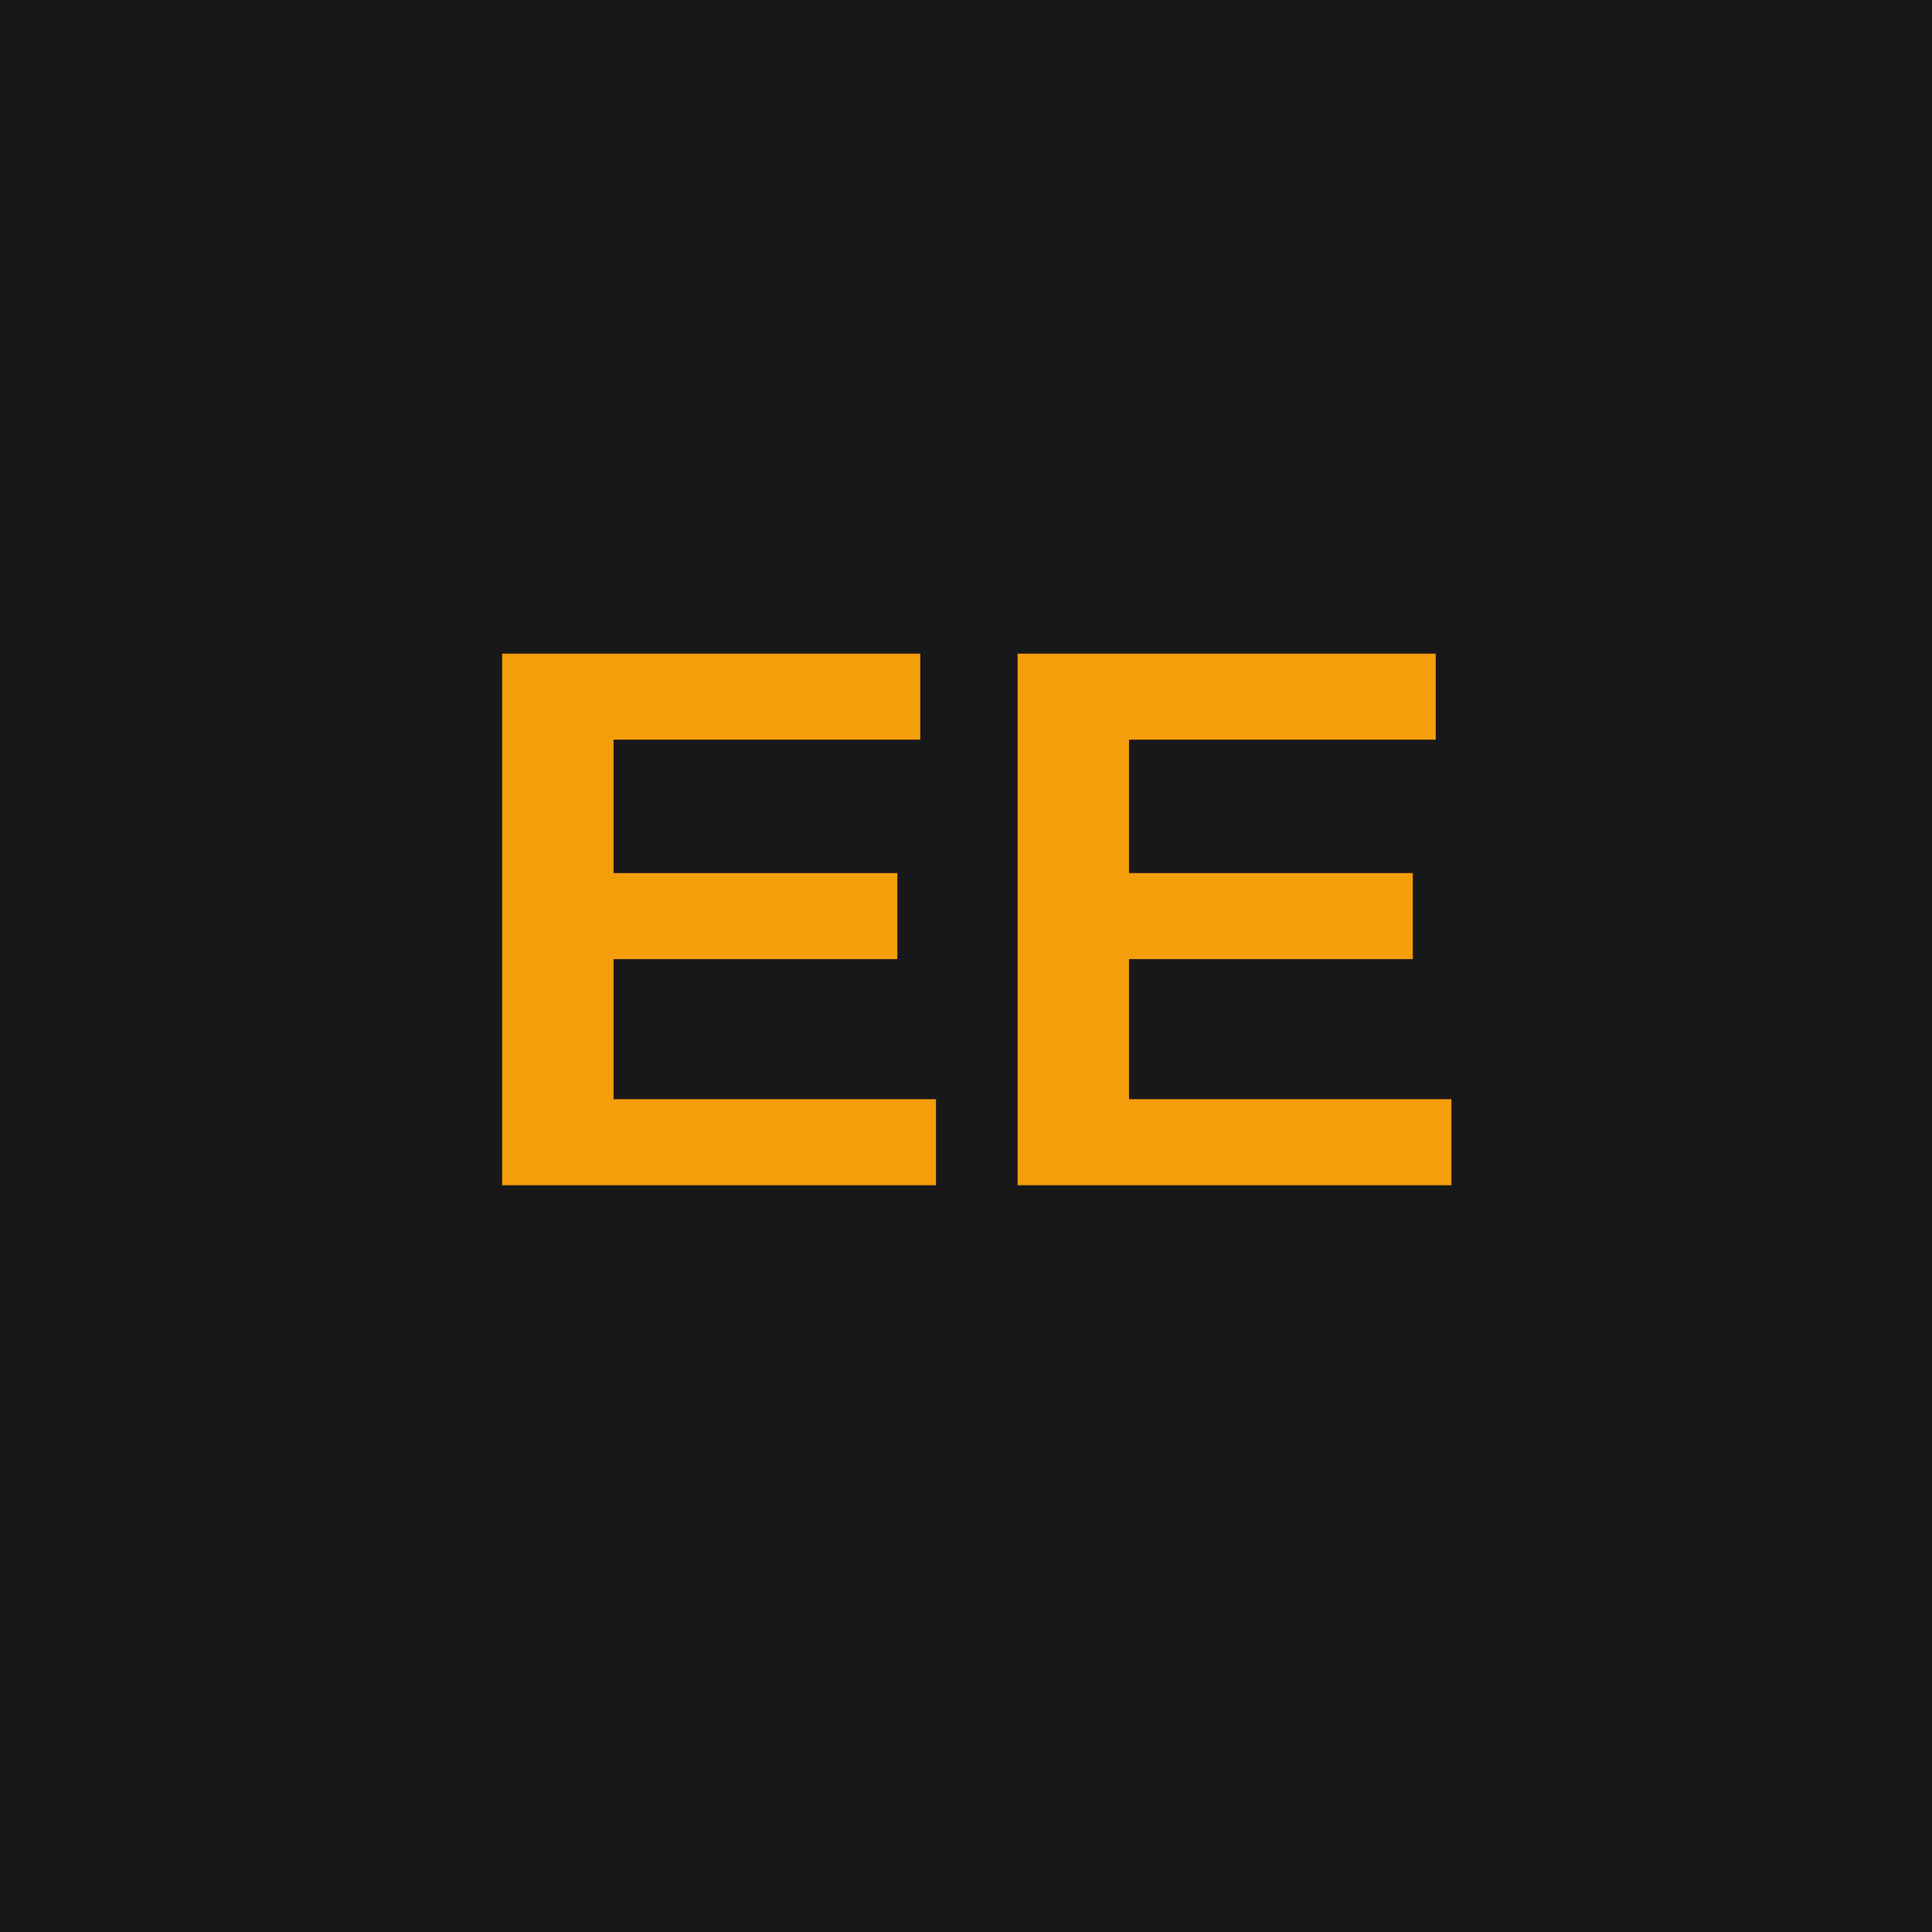
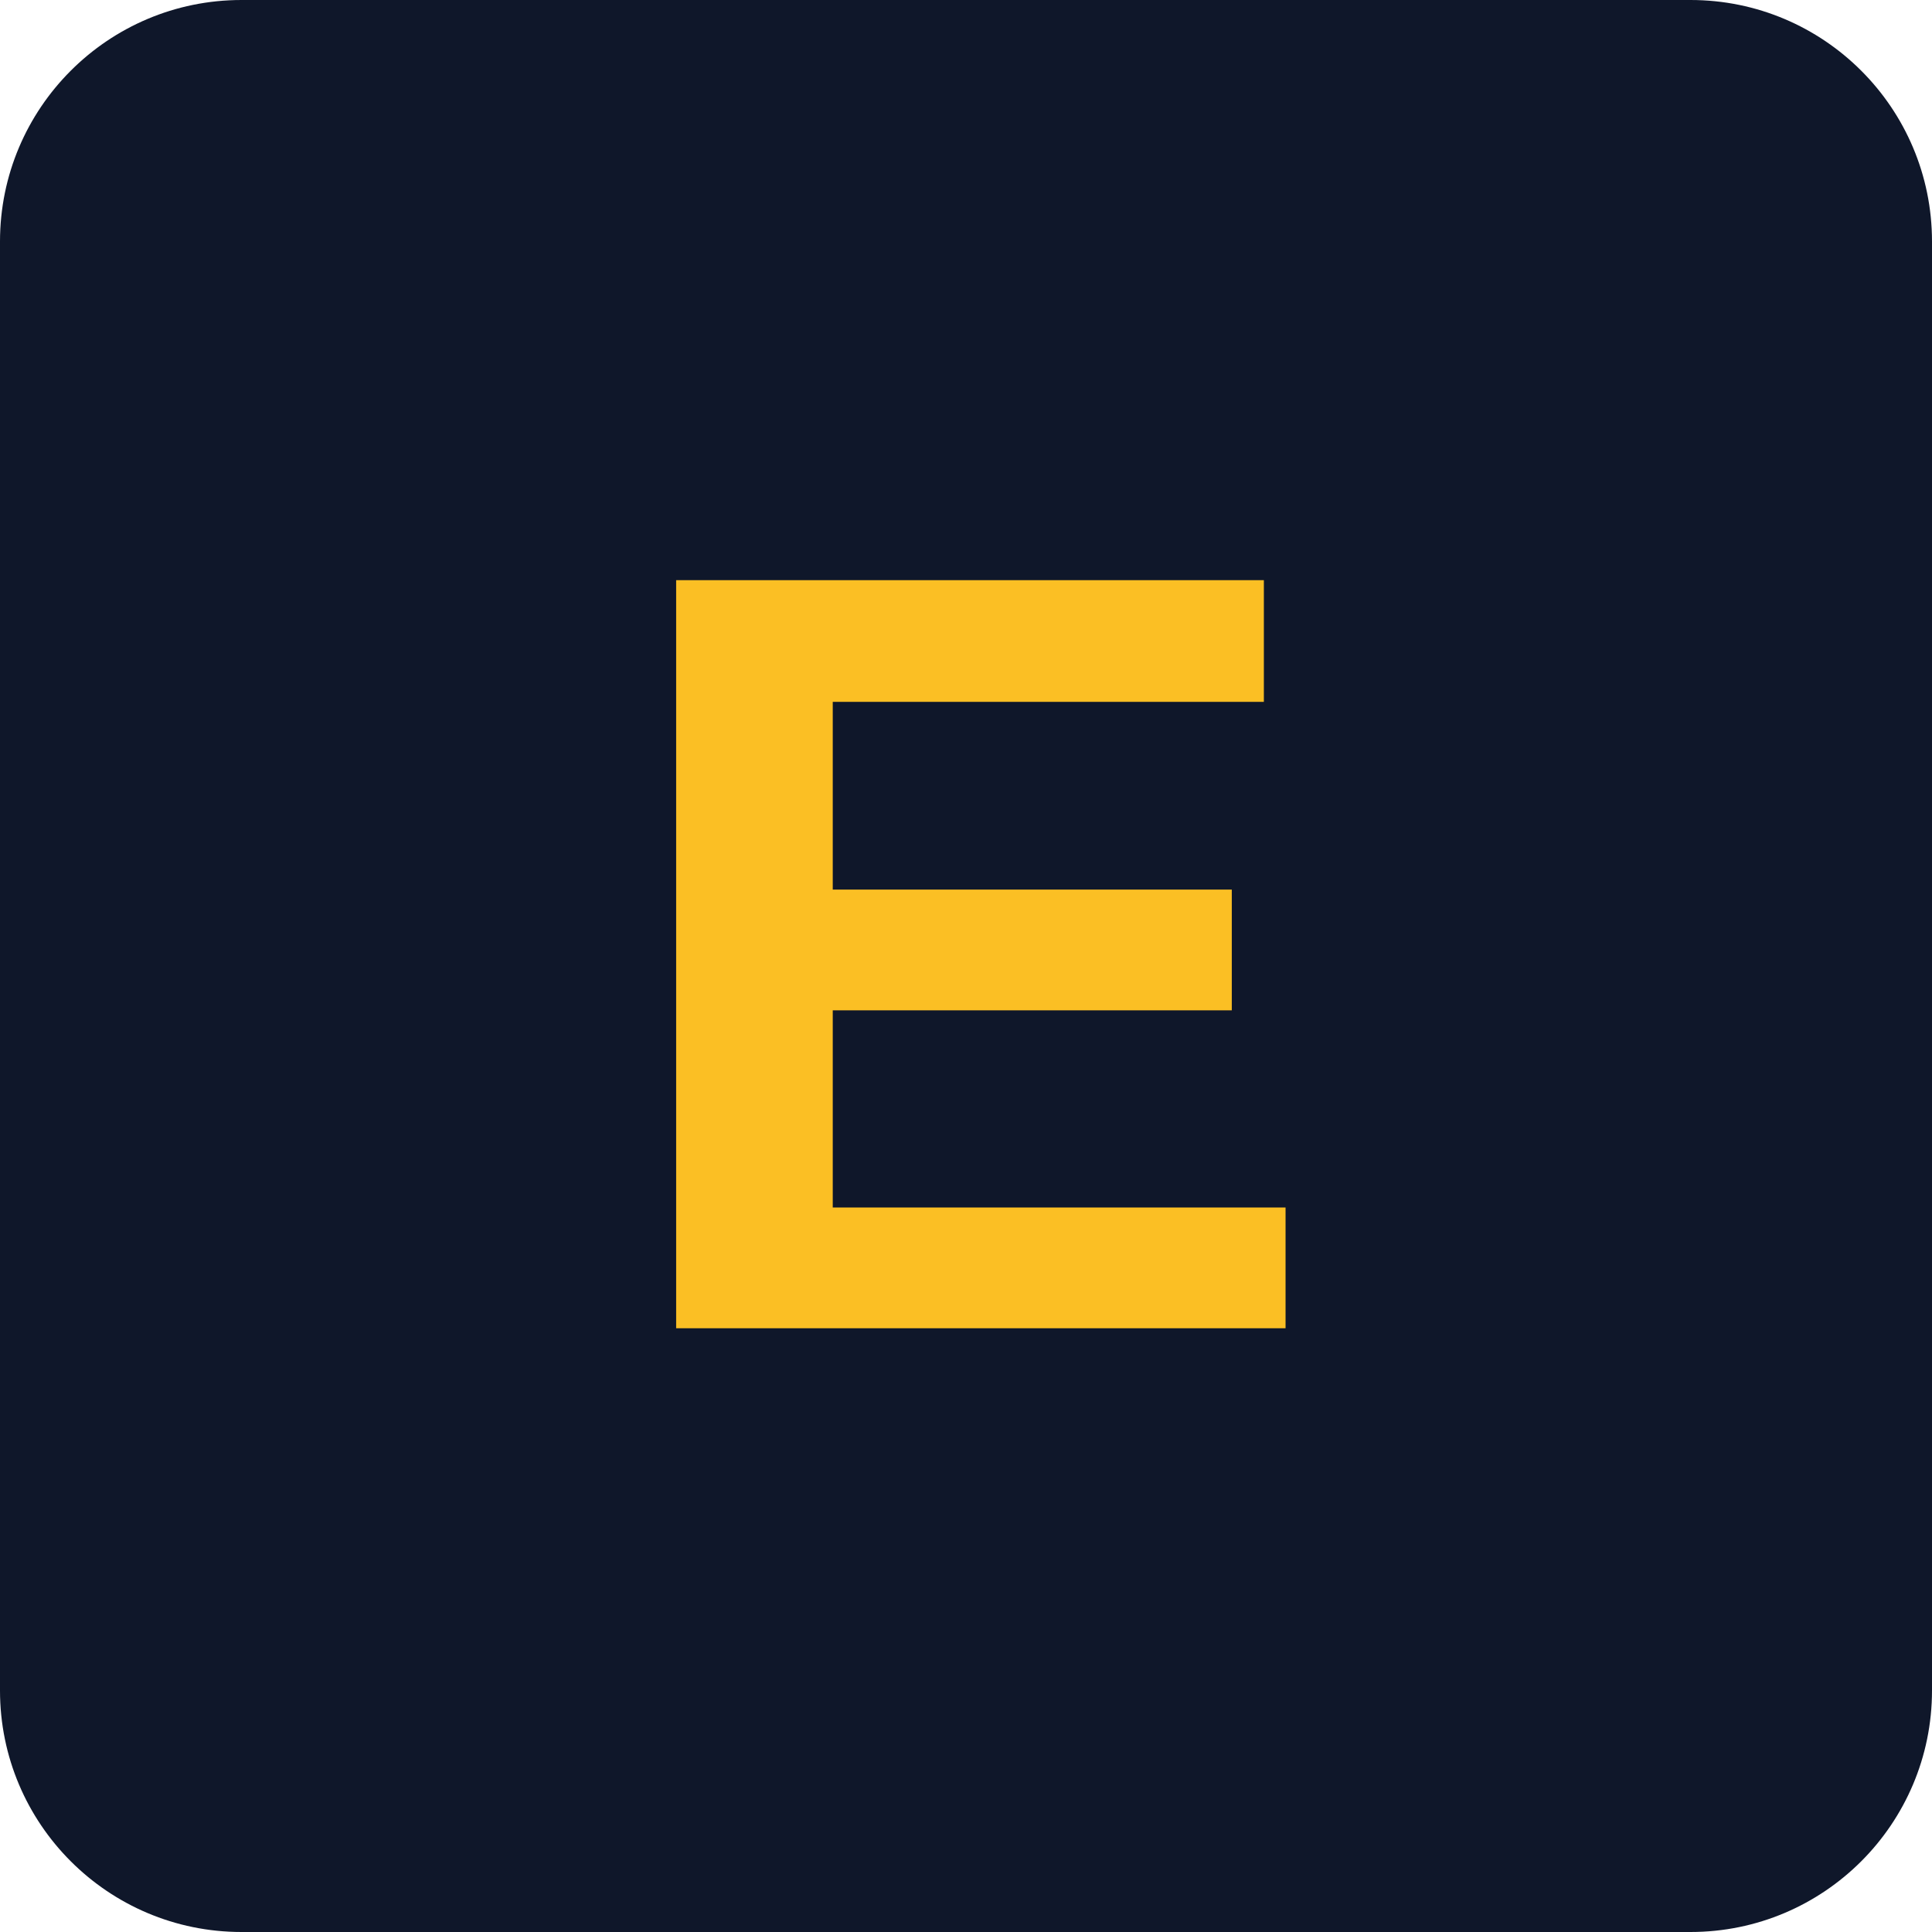
- <svg xmlns="http://www.w3.org/2000/svg" viewBox="0 0 100 100">
-   <rect width="100" height="100" fill="#18181b" />
-   <text x="50" y="50" font-family="Arial, sans-serif" font-size="40" font-weight="bold" text-anchor="middle" dominant-baseline="middle" fill="#f59e0b">EE</text>
+ <svg xmlns="http://www.w3.org/2000/svg" viewBox="0 0 32 32">
+   <rect width="32" height="32" rx="4" fill="#0f172a" />
+   <text x="16" y="22" font-family="Arial, sans-serif" font-size="18" font-weight="bold" text-anchor="middle" fill="#fbbf24">E</text>
</svg>
